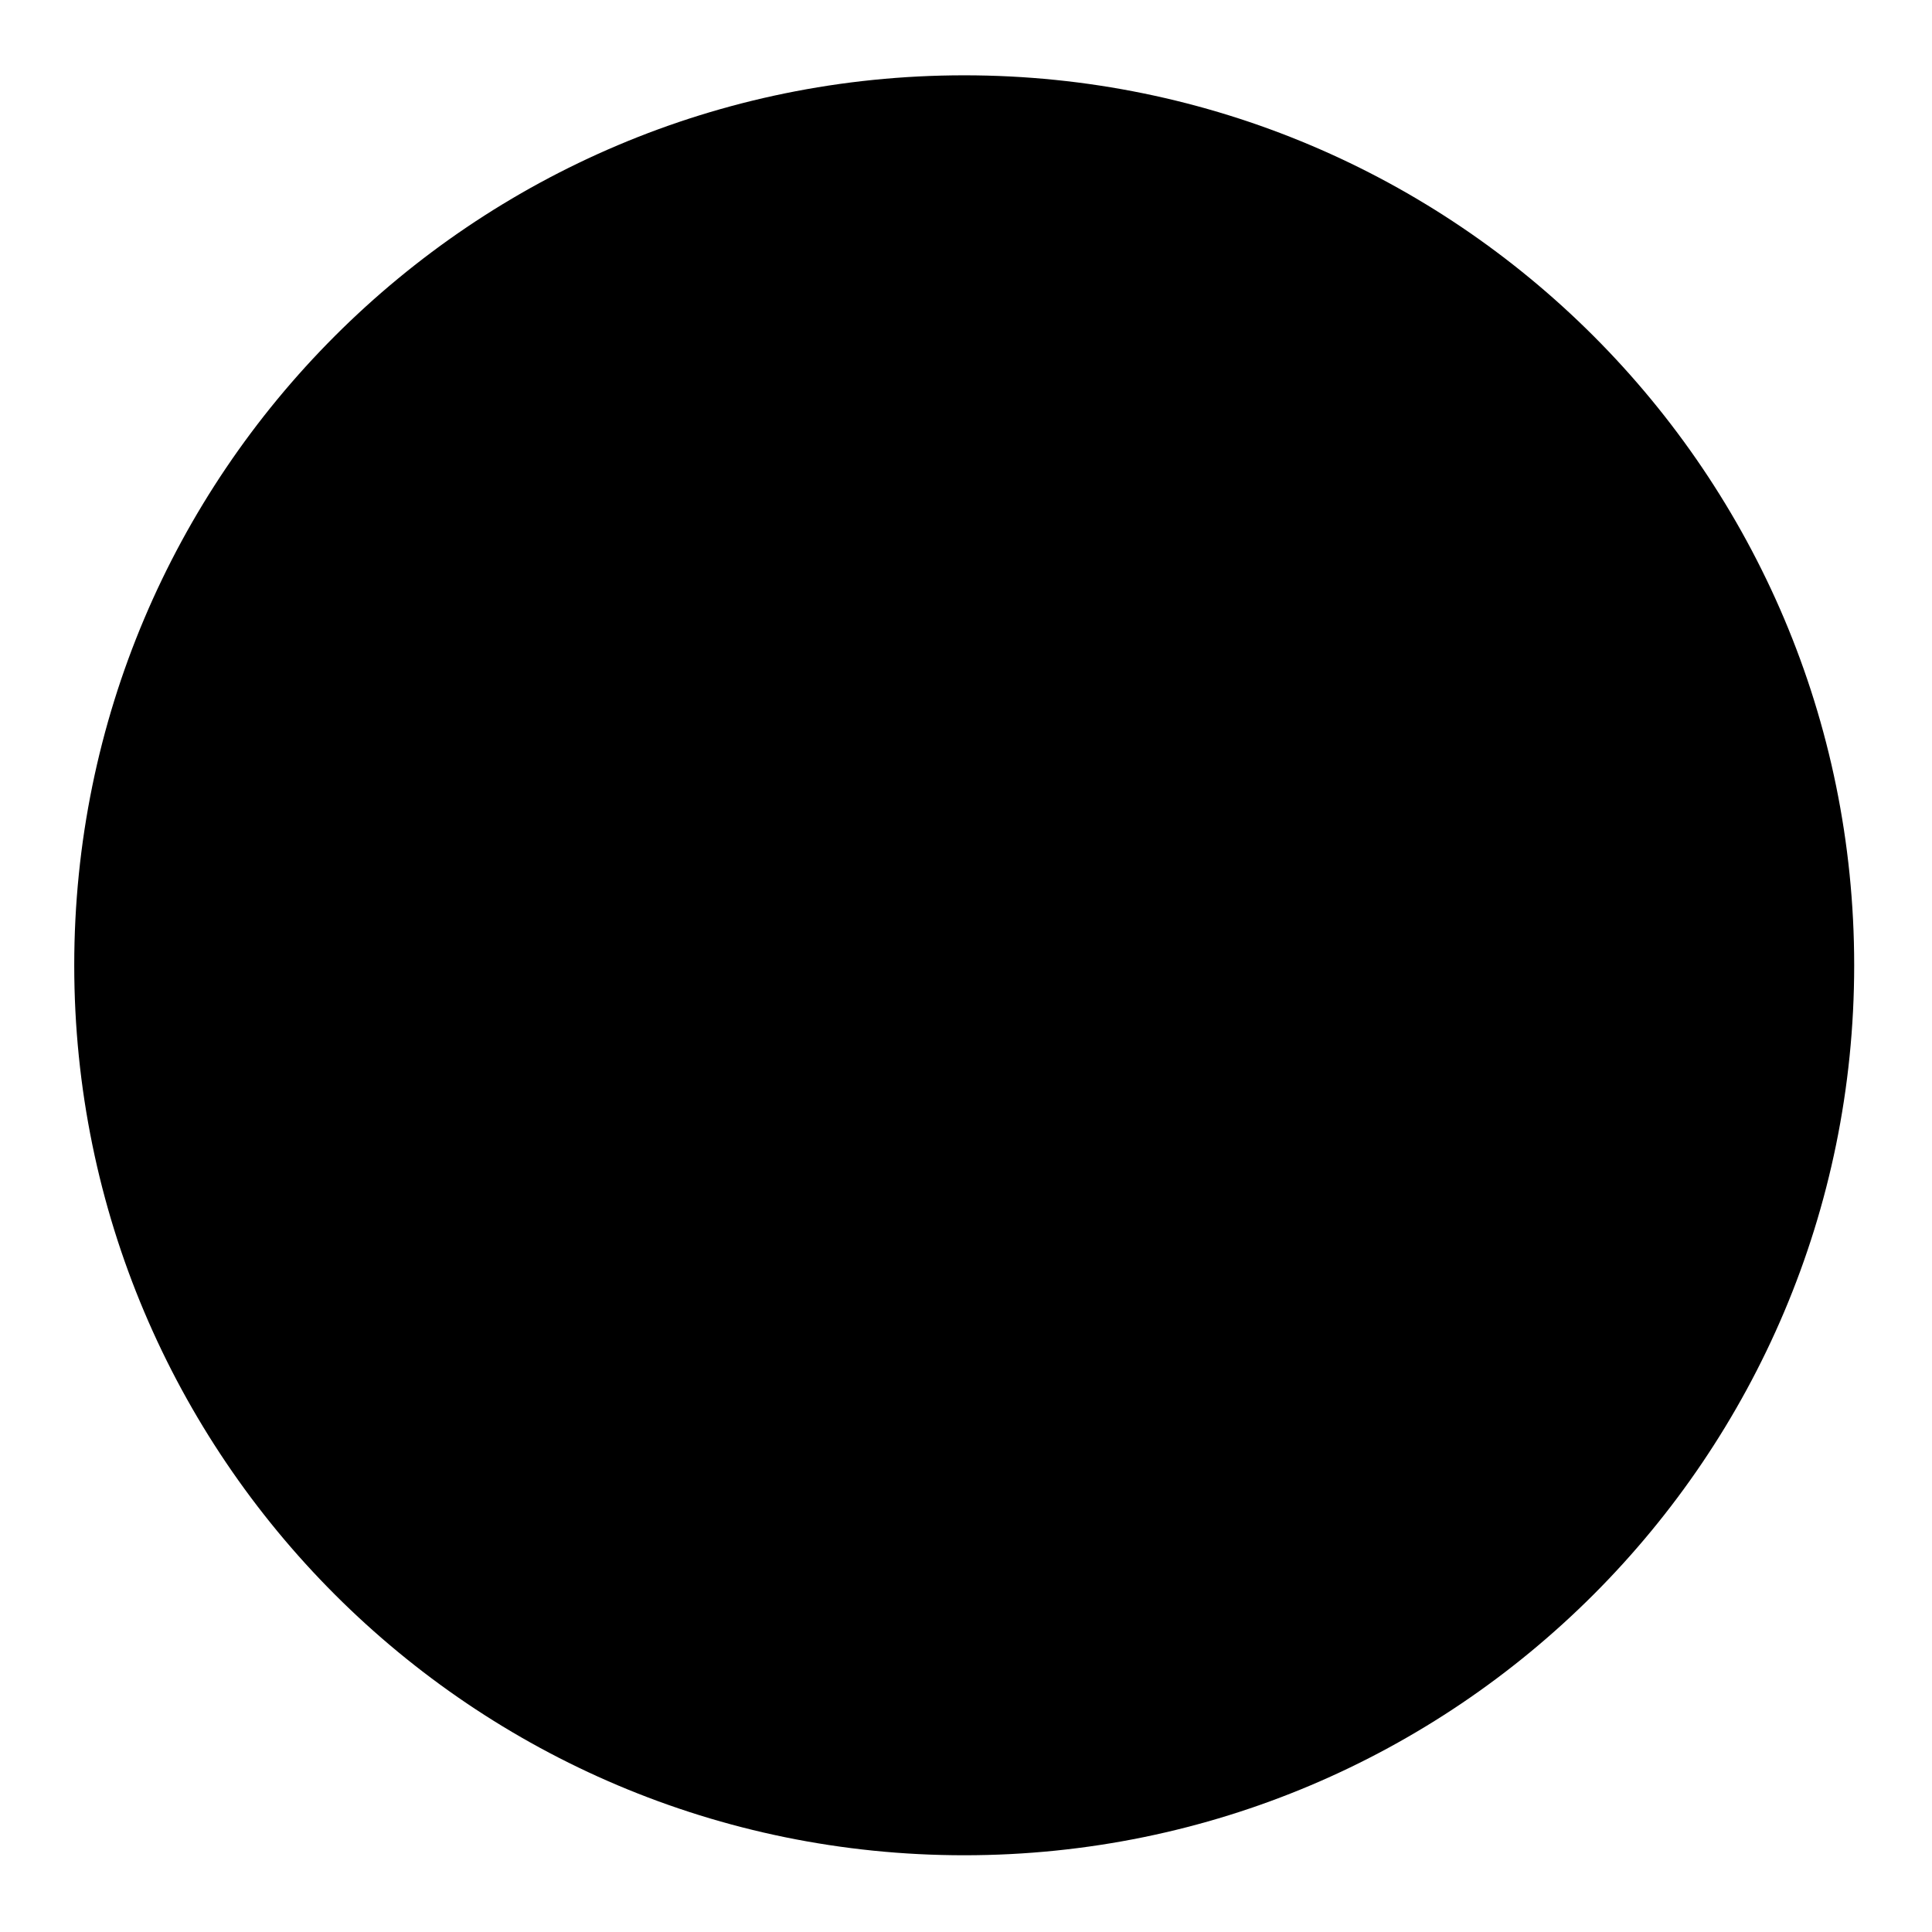
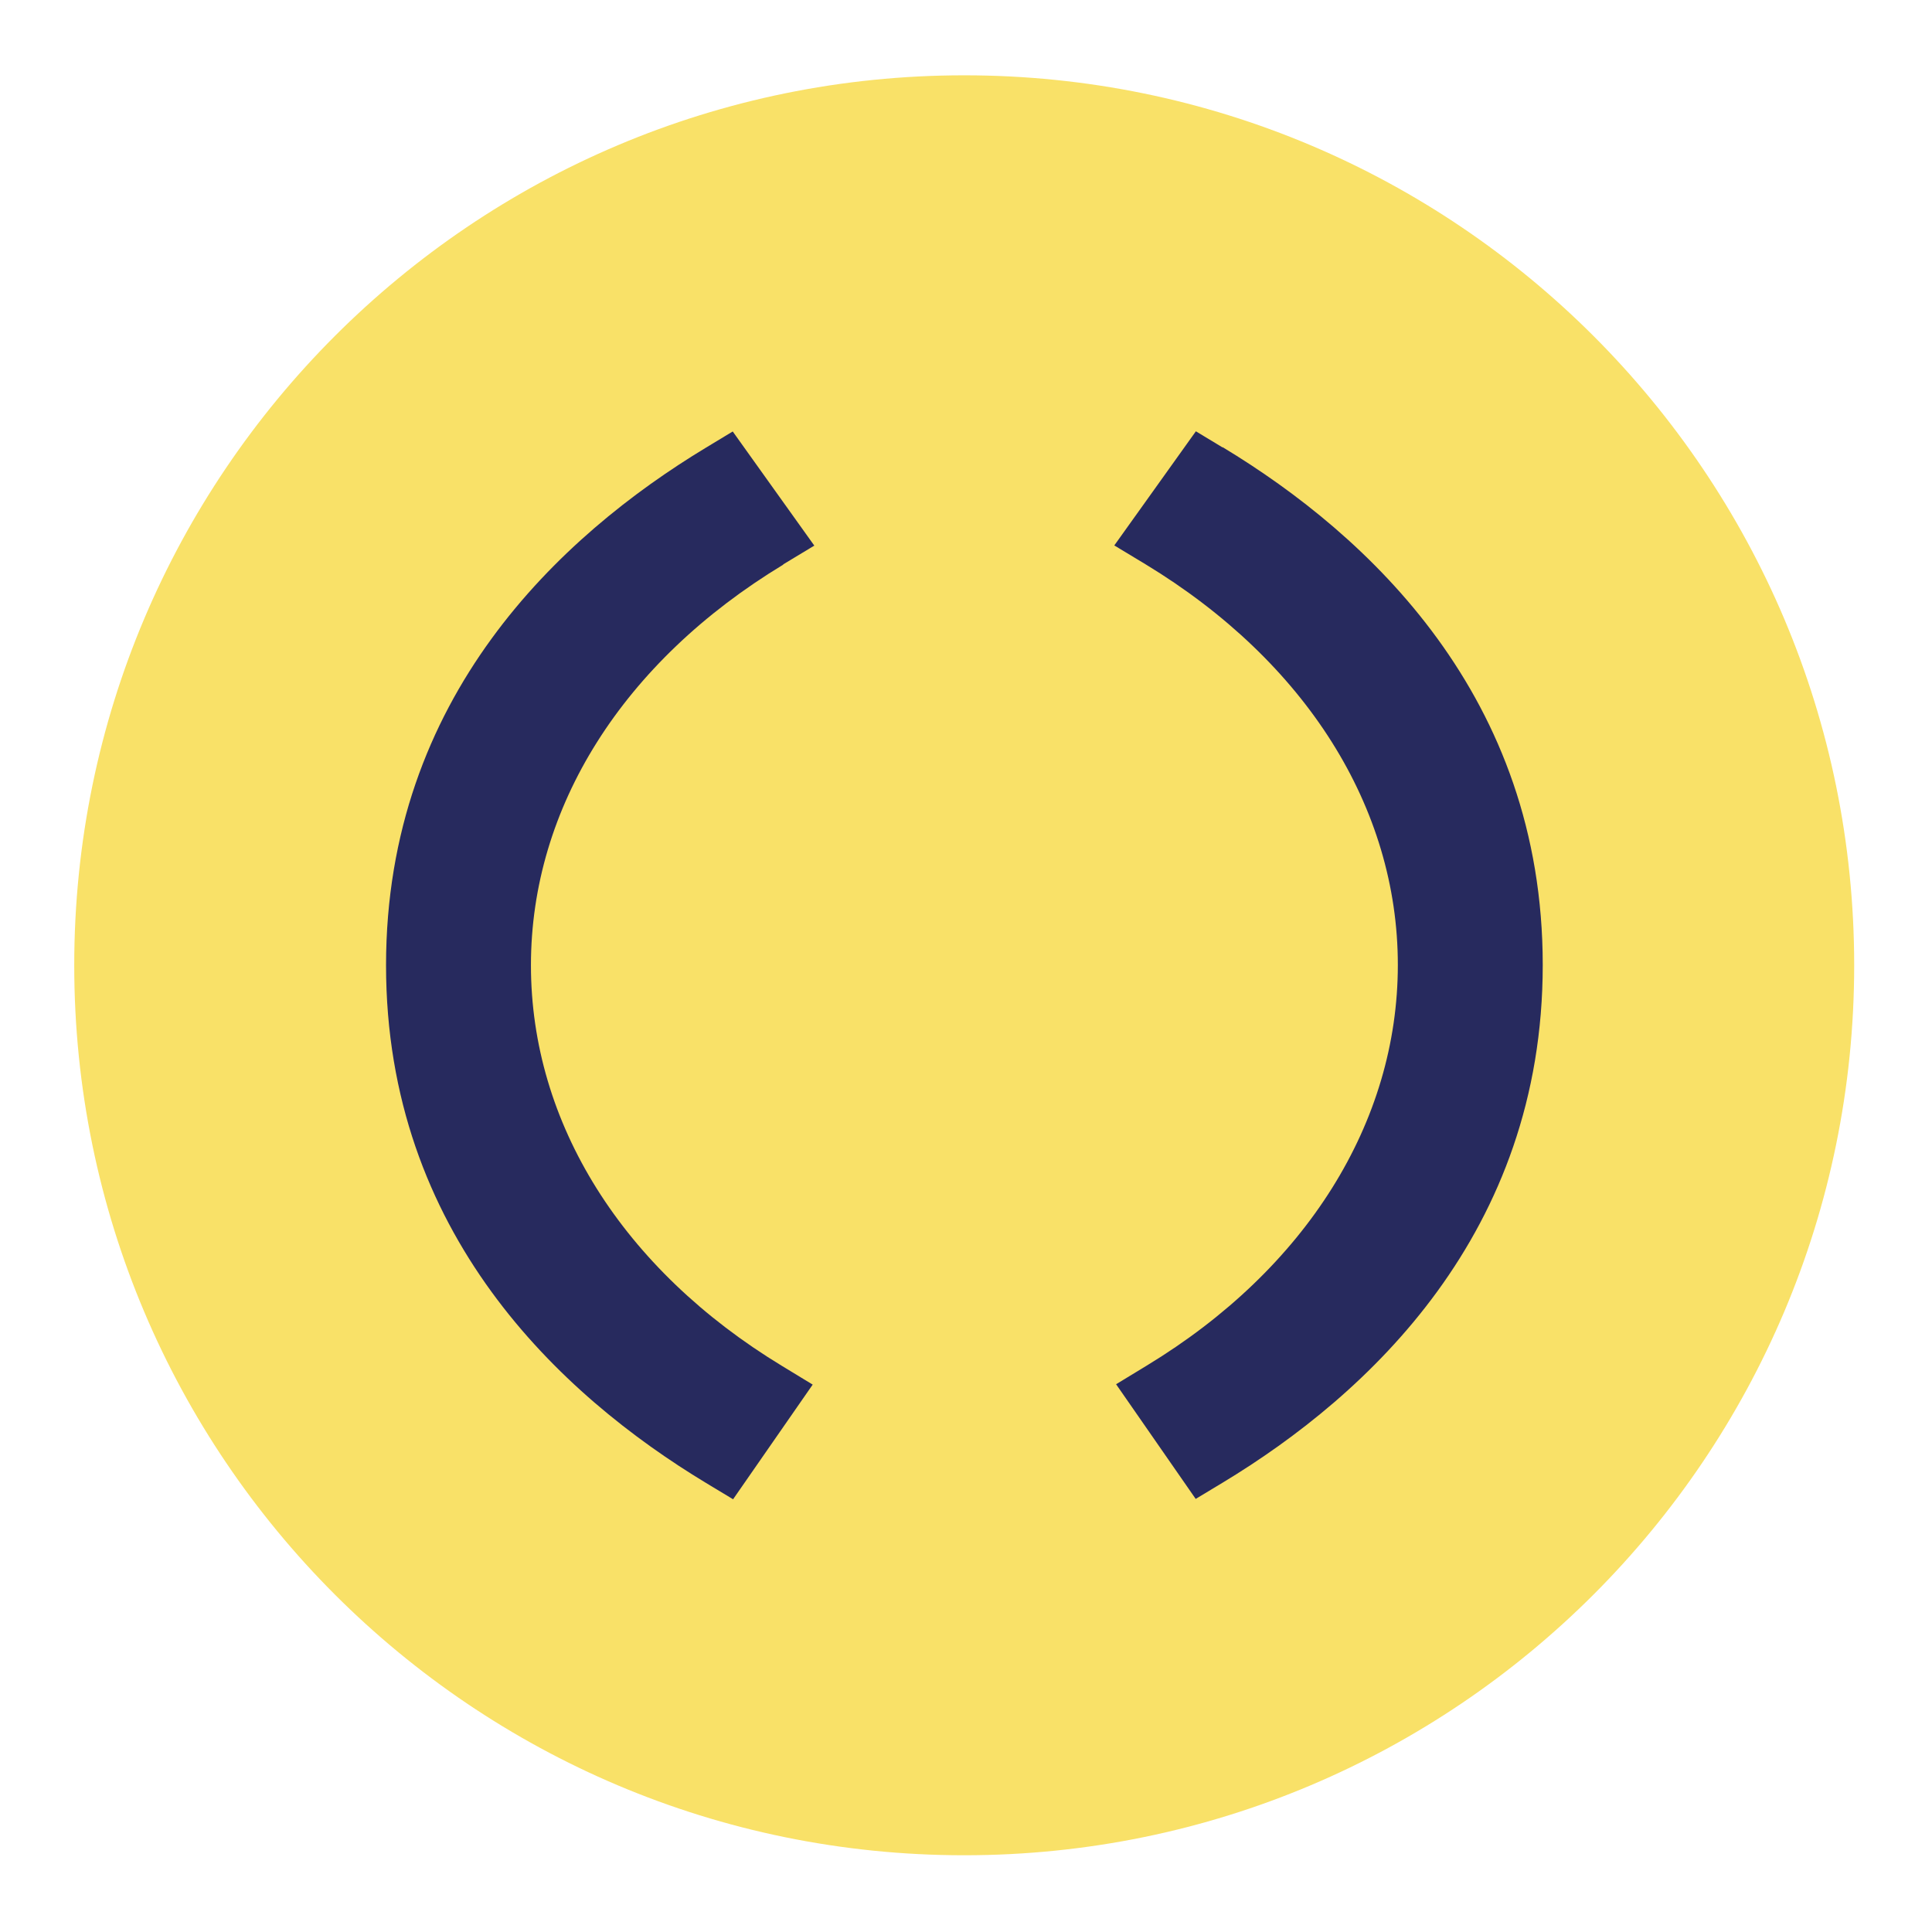
<svg xmlns="http://www.w3.org/2000/svg" id="Layer_1" version="1.1" viewBox="0 0 1080 1080">
  <defs>
-     
+     <style>.st1{fill:#F9E168}.st0{fill:#272A5E}</style>
  </defs>
  <circle class="st1" cx="539" cy="539.6" r="497.5" />
  <g>
    <path class="st0" d="M437.8,315.5l17.4-10.5-45.6-63.8-14.9,9c-81.6,49.3-178.9,139.6-178.9,289.4s97.3,240.1,178.9,289.4l15.1,9.1,44.5-64.1-17.1-10.4c-89.2-54.1-140.4-135.8-140.4-224s51.4-169.7,141.1-224h-.1Z" />
    <path class="st0" d="M683.4,250.1l-14.9-9-45.6,63.8,17.4,10.5c89.7,54.4,141.1,136,141.1,224s-51.2,169.9-140.4,224l-17.1,10.4,44.5,64.1,15.1-9.1c81.6-49.3,178.9-139.6,178.9-289.4s-97.3-240.1-178.9-289.4h0Z" />
  </g>
</svg>
